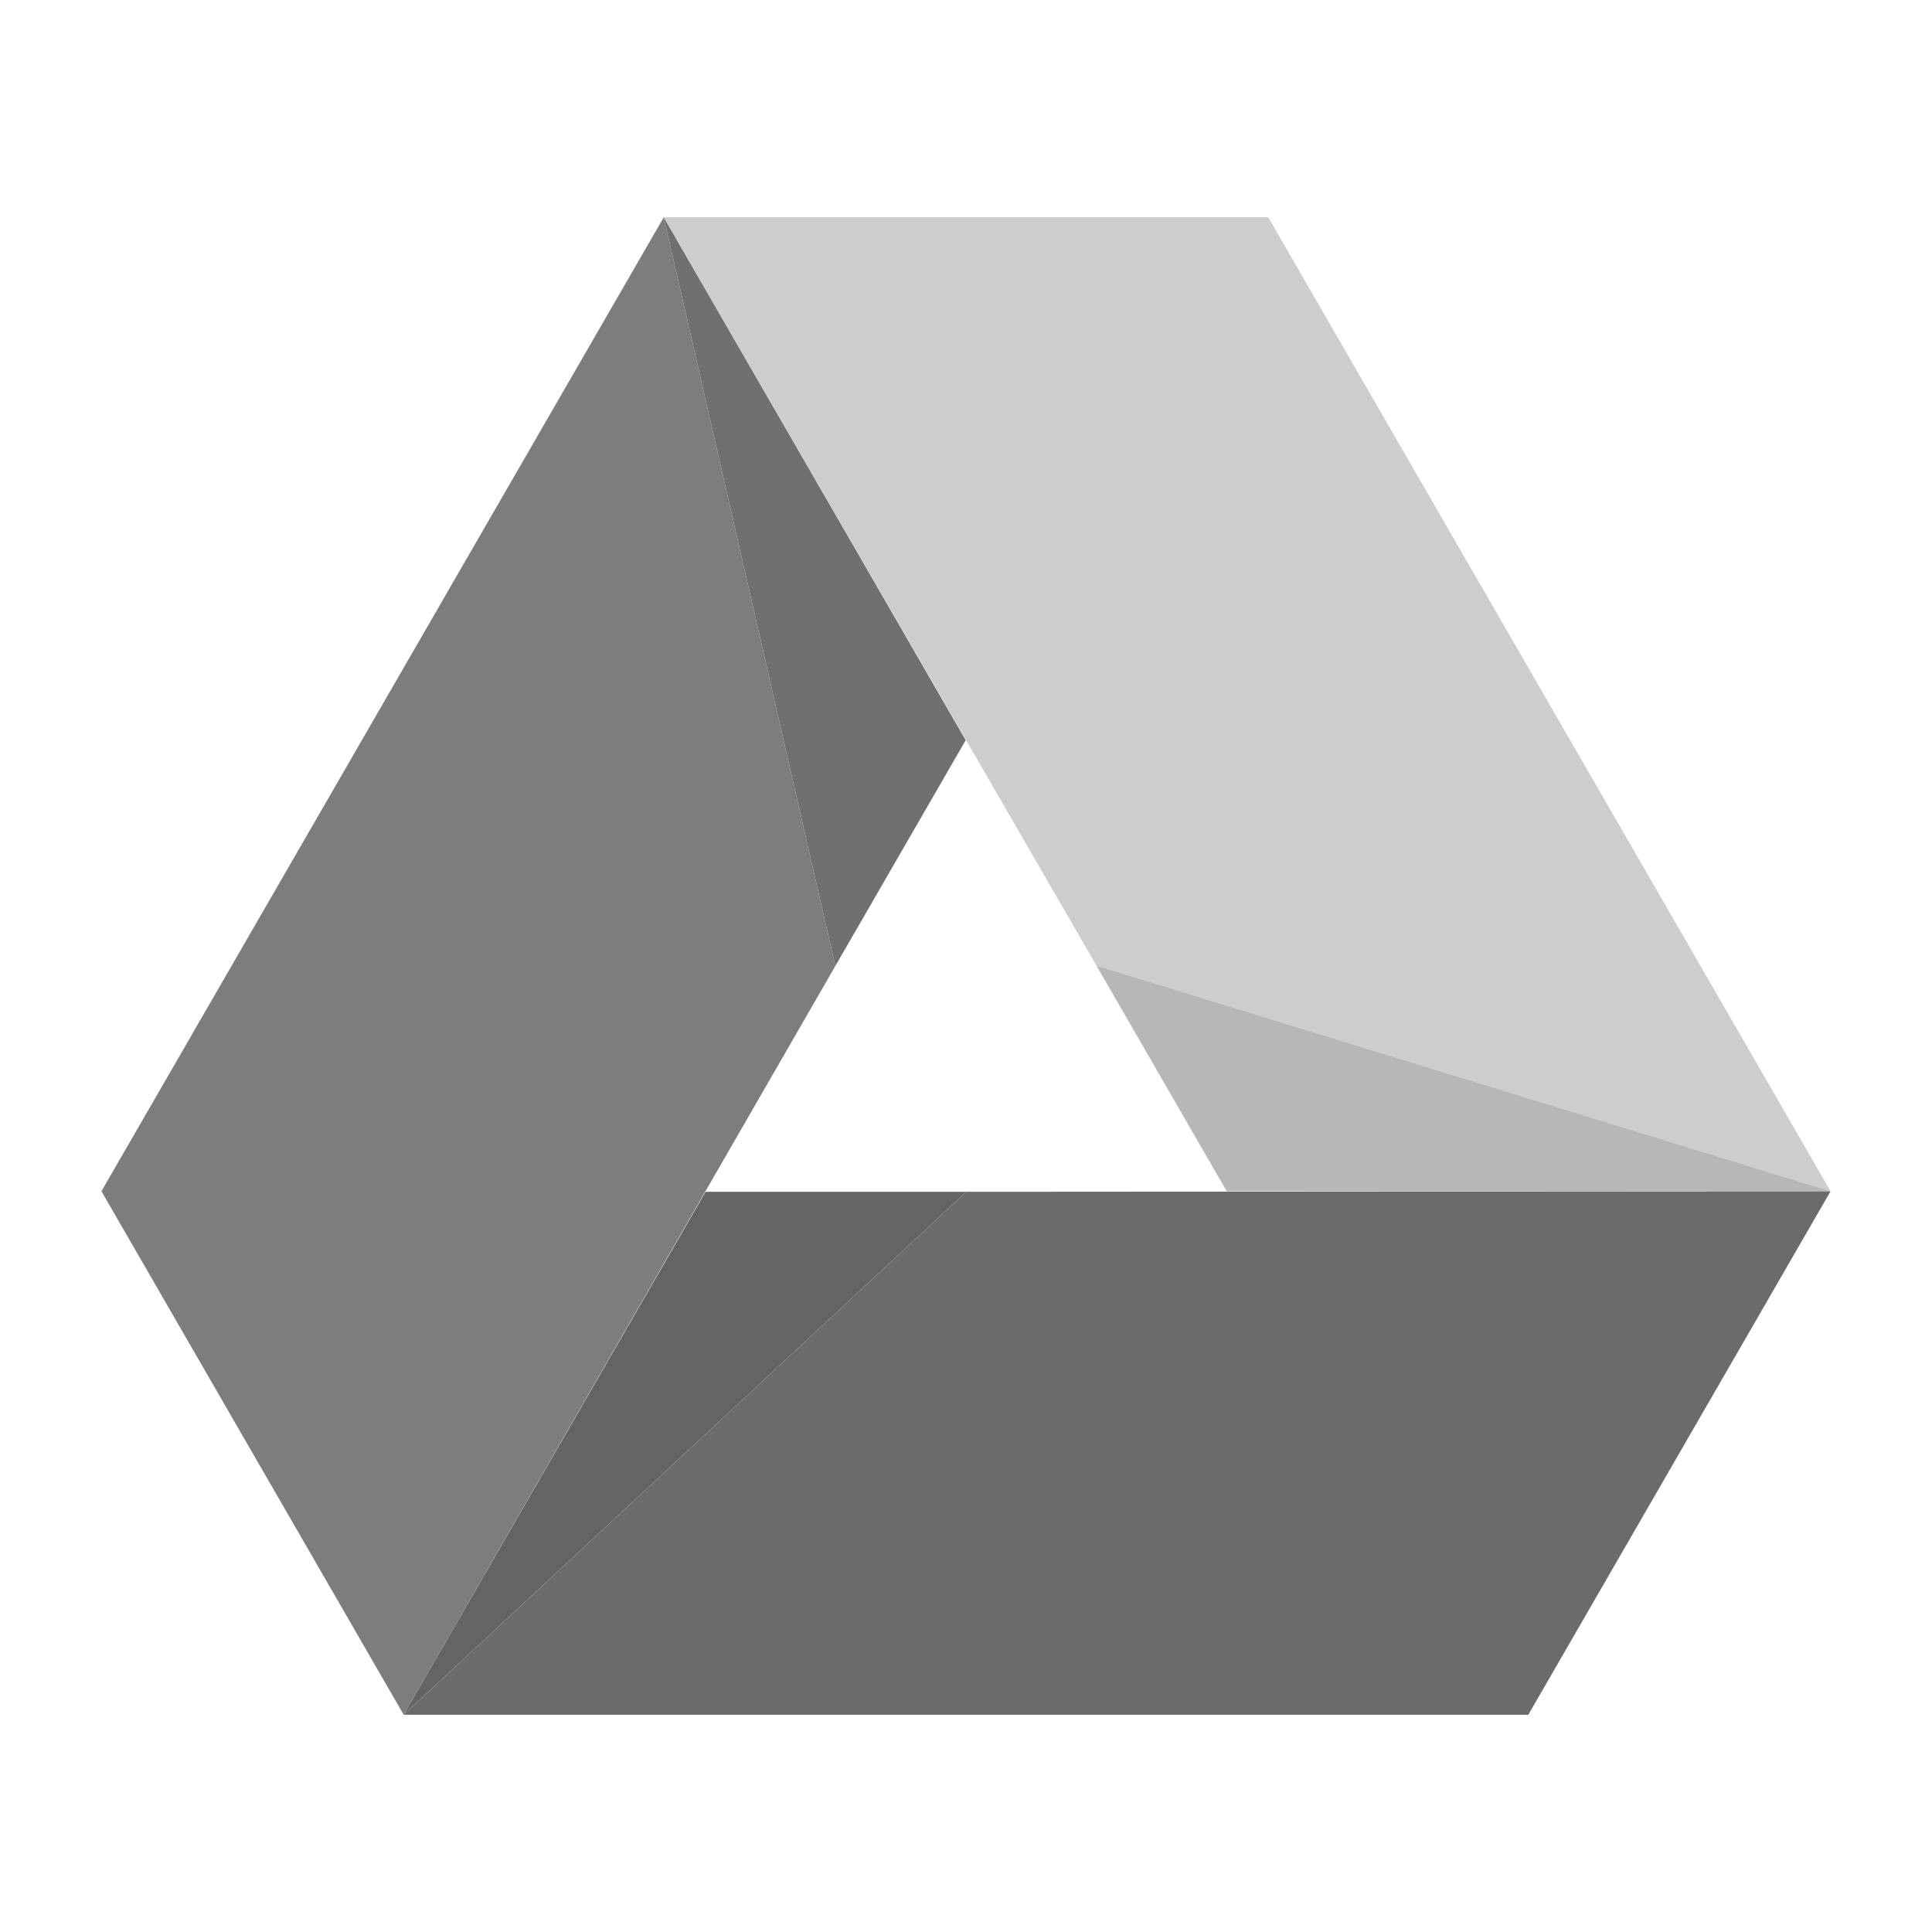
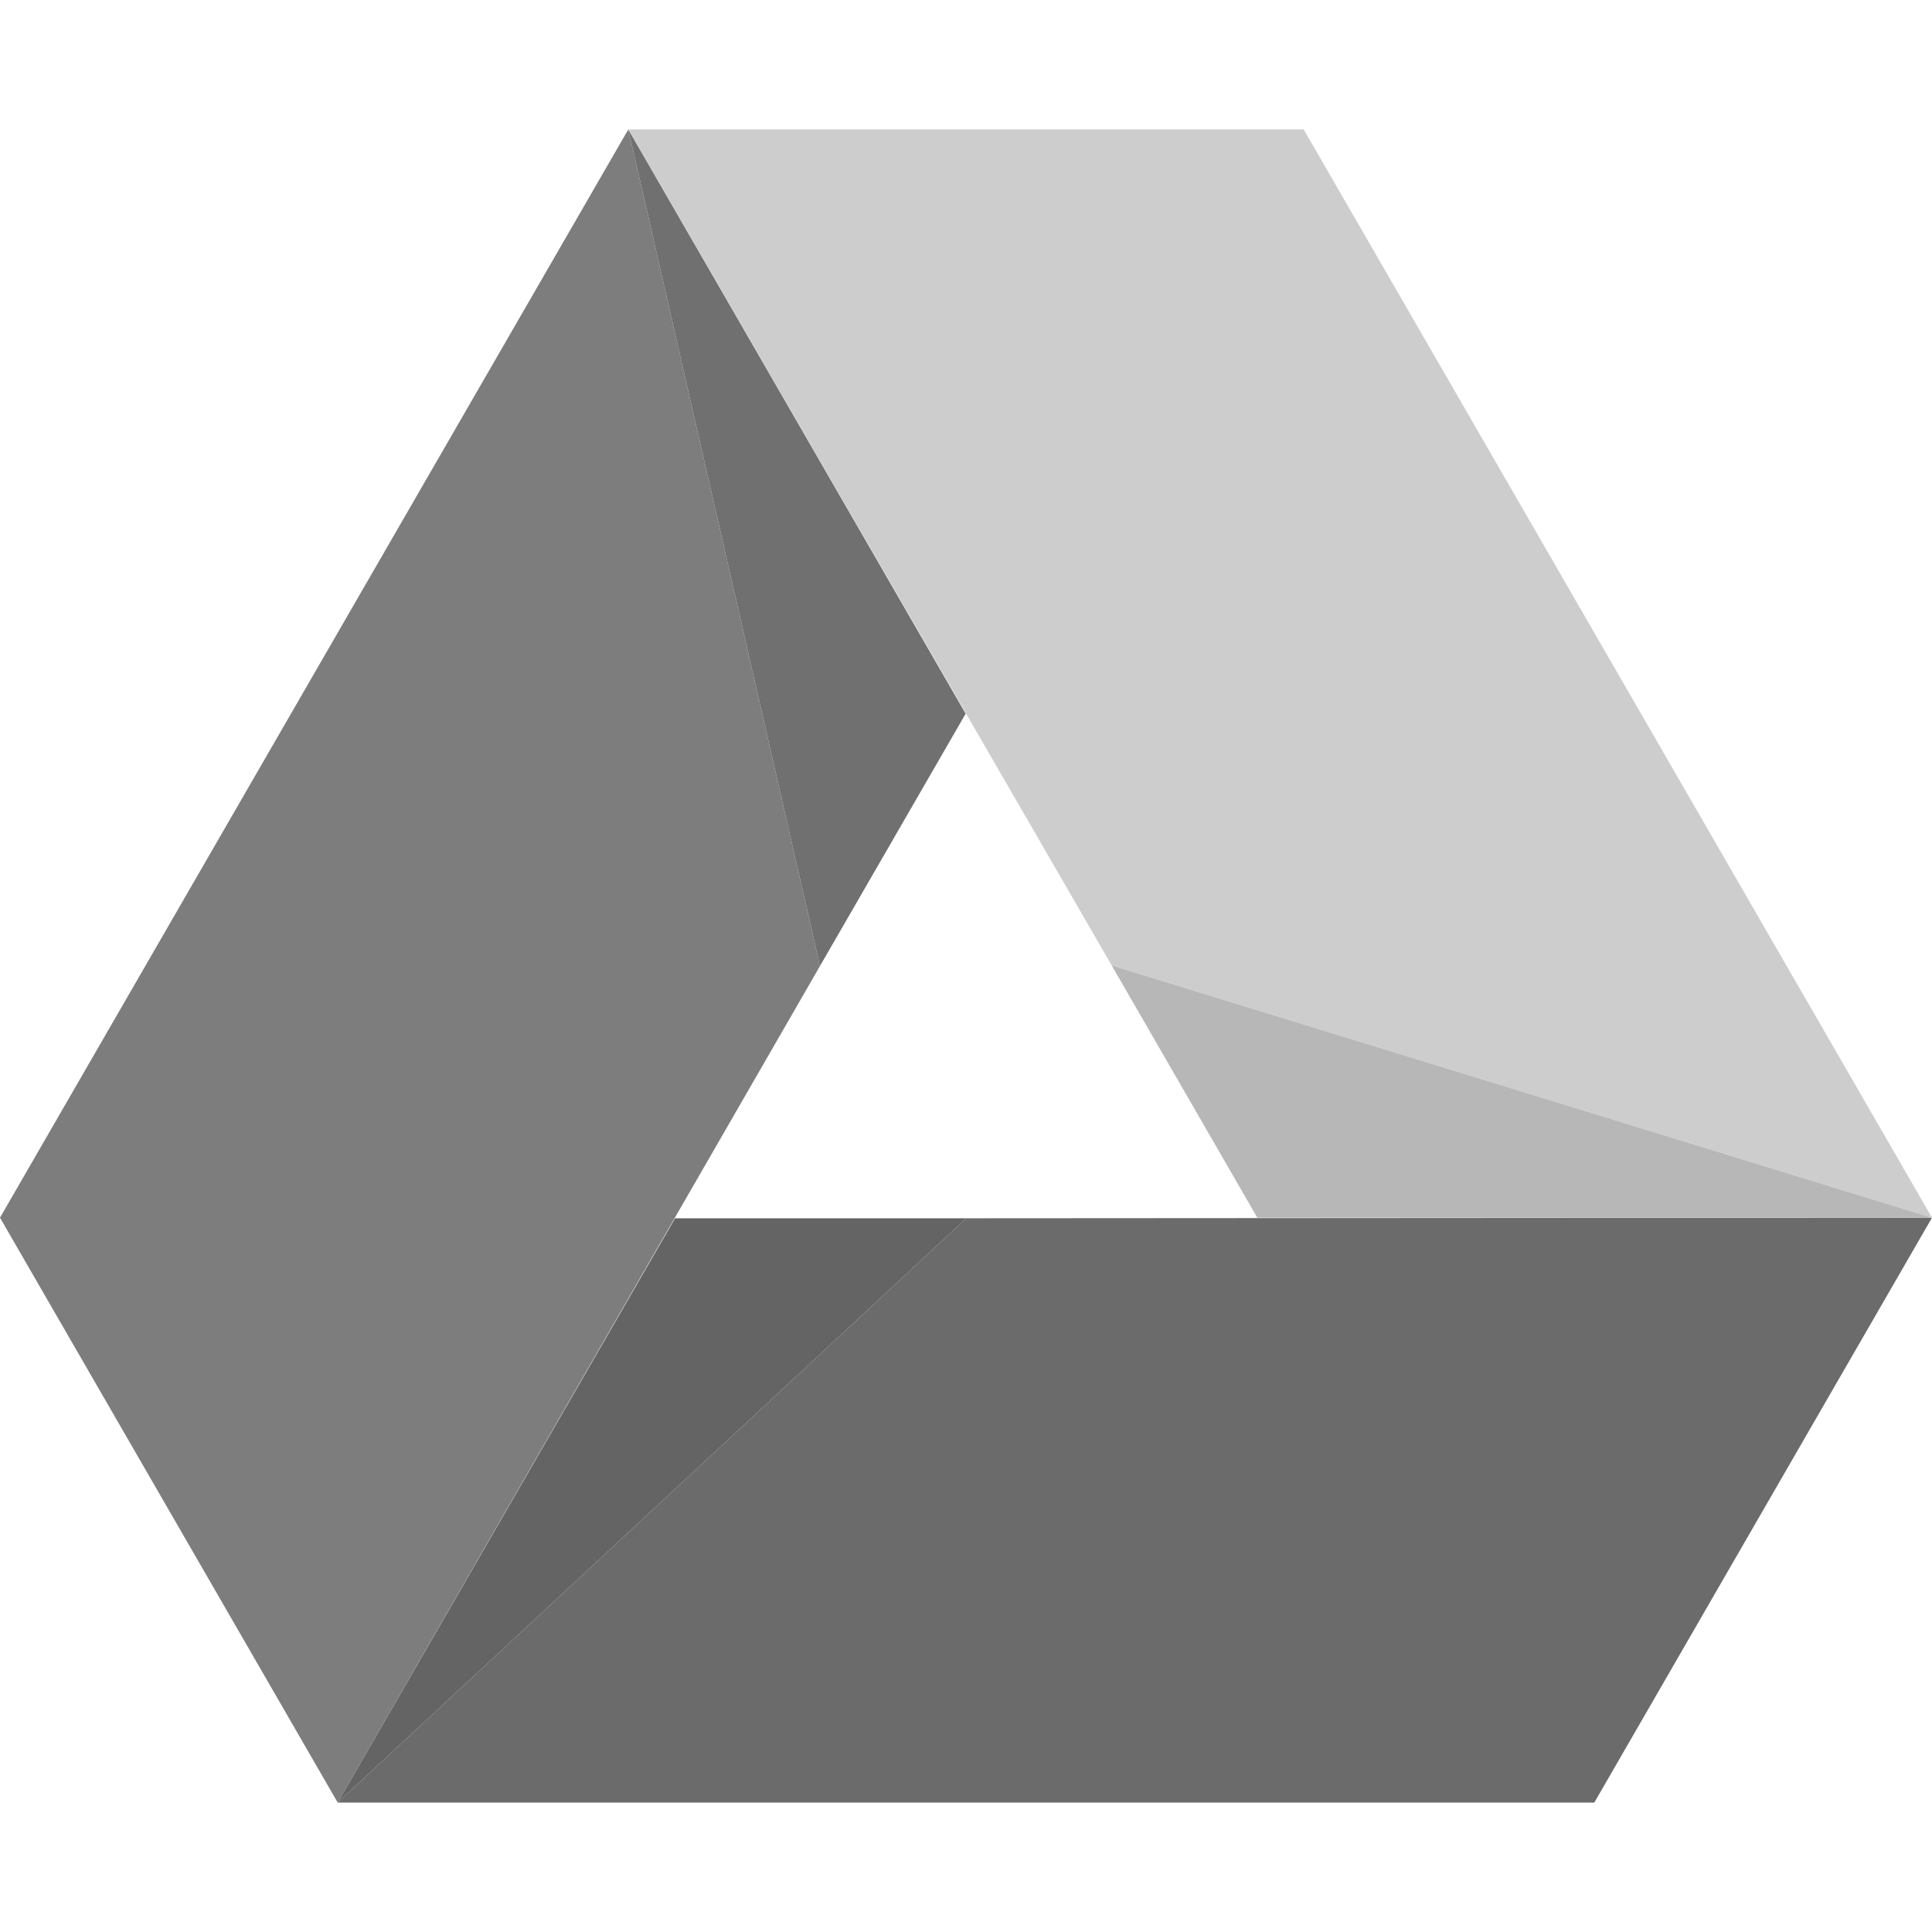
<svg xmlns="http://www.w3.org/2000/svg" width="512" height="512" viewBox="0 0 409.6 409.6" version="1.1" id="svg2">
  <defs id="defs354">
-     <filter x="0" y="0" width="1" height="1" color-interpolation-filters="sRGB" id="filter2991">
-       <feColorMatrix type="saturate" values="0" id="feColorMatrix2993" />
+     <filter x="0" y="0" width="1" height="1" color-interpolation-filters="sRGB" id="filter3184">
+       <feColorMatrix type="saturate" values="0" id="feColorMatrix3186" />
    </filter>
  </defs>
-   <g id="g4137" transform="matrix(0.7184506,0,0,0.7184506,20.68491,94.28297)" style="filter:url(#filter2991)">
+   <g id="g4137" transform="matrix(0.8027497,0,0,0.8027497,-0.9181329,81.31552)" style="filter:url(#filter3184)">
    <g transform="translate(0,-102.4)" id="g3353">
      <path style="fill:#0ba25e;fill-opacity:1;stroke:none" d="M 112.912,596.462 1.43,403.369 208.851,44.105 272.137,320.275 z" id="path3335" transform="scale(0.8,0.8)" />
      <path style="fill:#089156;fill-opacity:1;stroke:none" d="M 272.137,320.275 320.218,236.998 208.851,44.105 z" id="path3341" transform="scale(0.8,0.8)" />
    </g>
    <g transform="matrix(-0.5,-0.8660254,0.8660254,-0.5,143.3136,537.1079)" id="g3357">
      <path transform="scale(0.8,0.8)" id="path3359" d="M 112.912,596.462 1.43,403.369 208.851,44.105 272.137,320.275 z" style="fill:#2a71e9;fill-opacity:1;stroke:none" />
      <path transform="scale(0.8,0.8)" id="path3361" d="M 272.137,320.275 320.218,236.998 208.851,44.105 z" style="fill:#296ad9;fill-opacity:1;stroke:none" />
    </g>
    <g id="g3363" transform="matrix(-0.5,0.8660254,-0.8660254,-0.5,625.4869,93.24071)">
      <path style="fill:#fccd48;fill-opacity:1;stroke:none" d="M 112.912,596.462 1.43,403.369 208.851,44.105 272.137,320.275 z" id="path3365" transform="scale(0.8,0.8)" />
      <path style="fill:#e3b73a;fill-opacity:1;stroke:none" d="M 272.137,320.275 320.218,236.998 208.851,44.105 z" id="path3367" transform="scale(0.8,0.8)" />
    </g>
  </g>
</svg>
